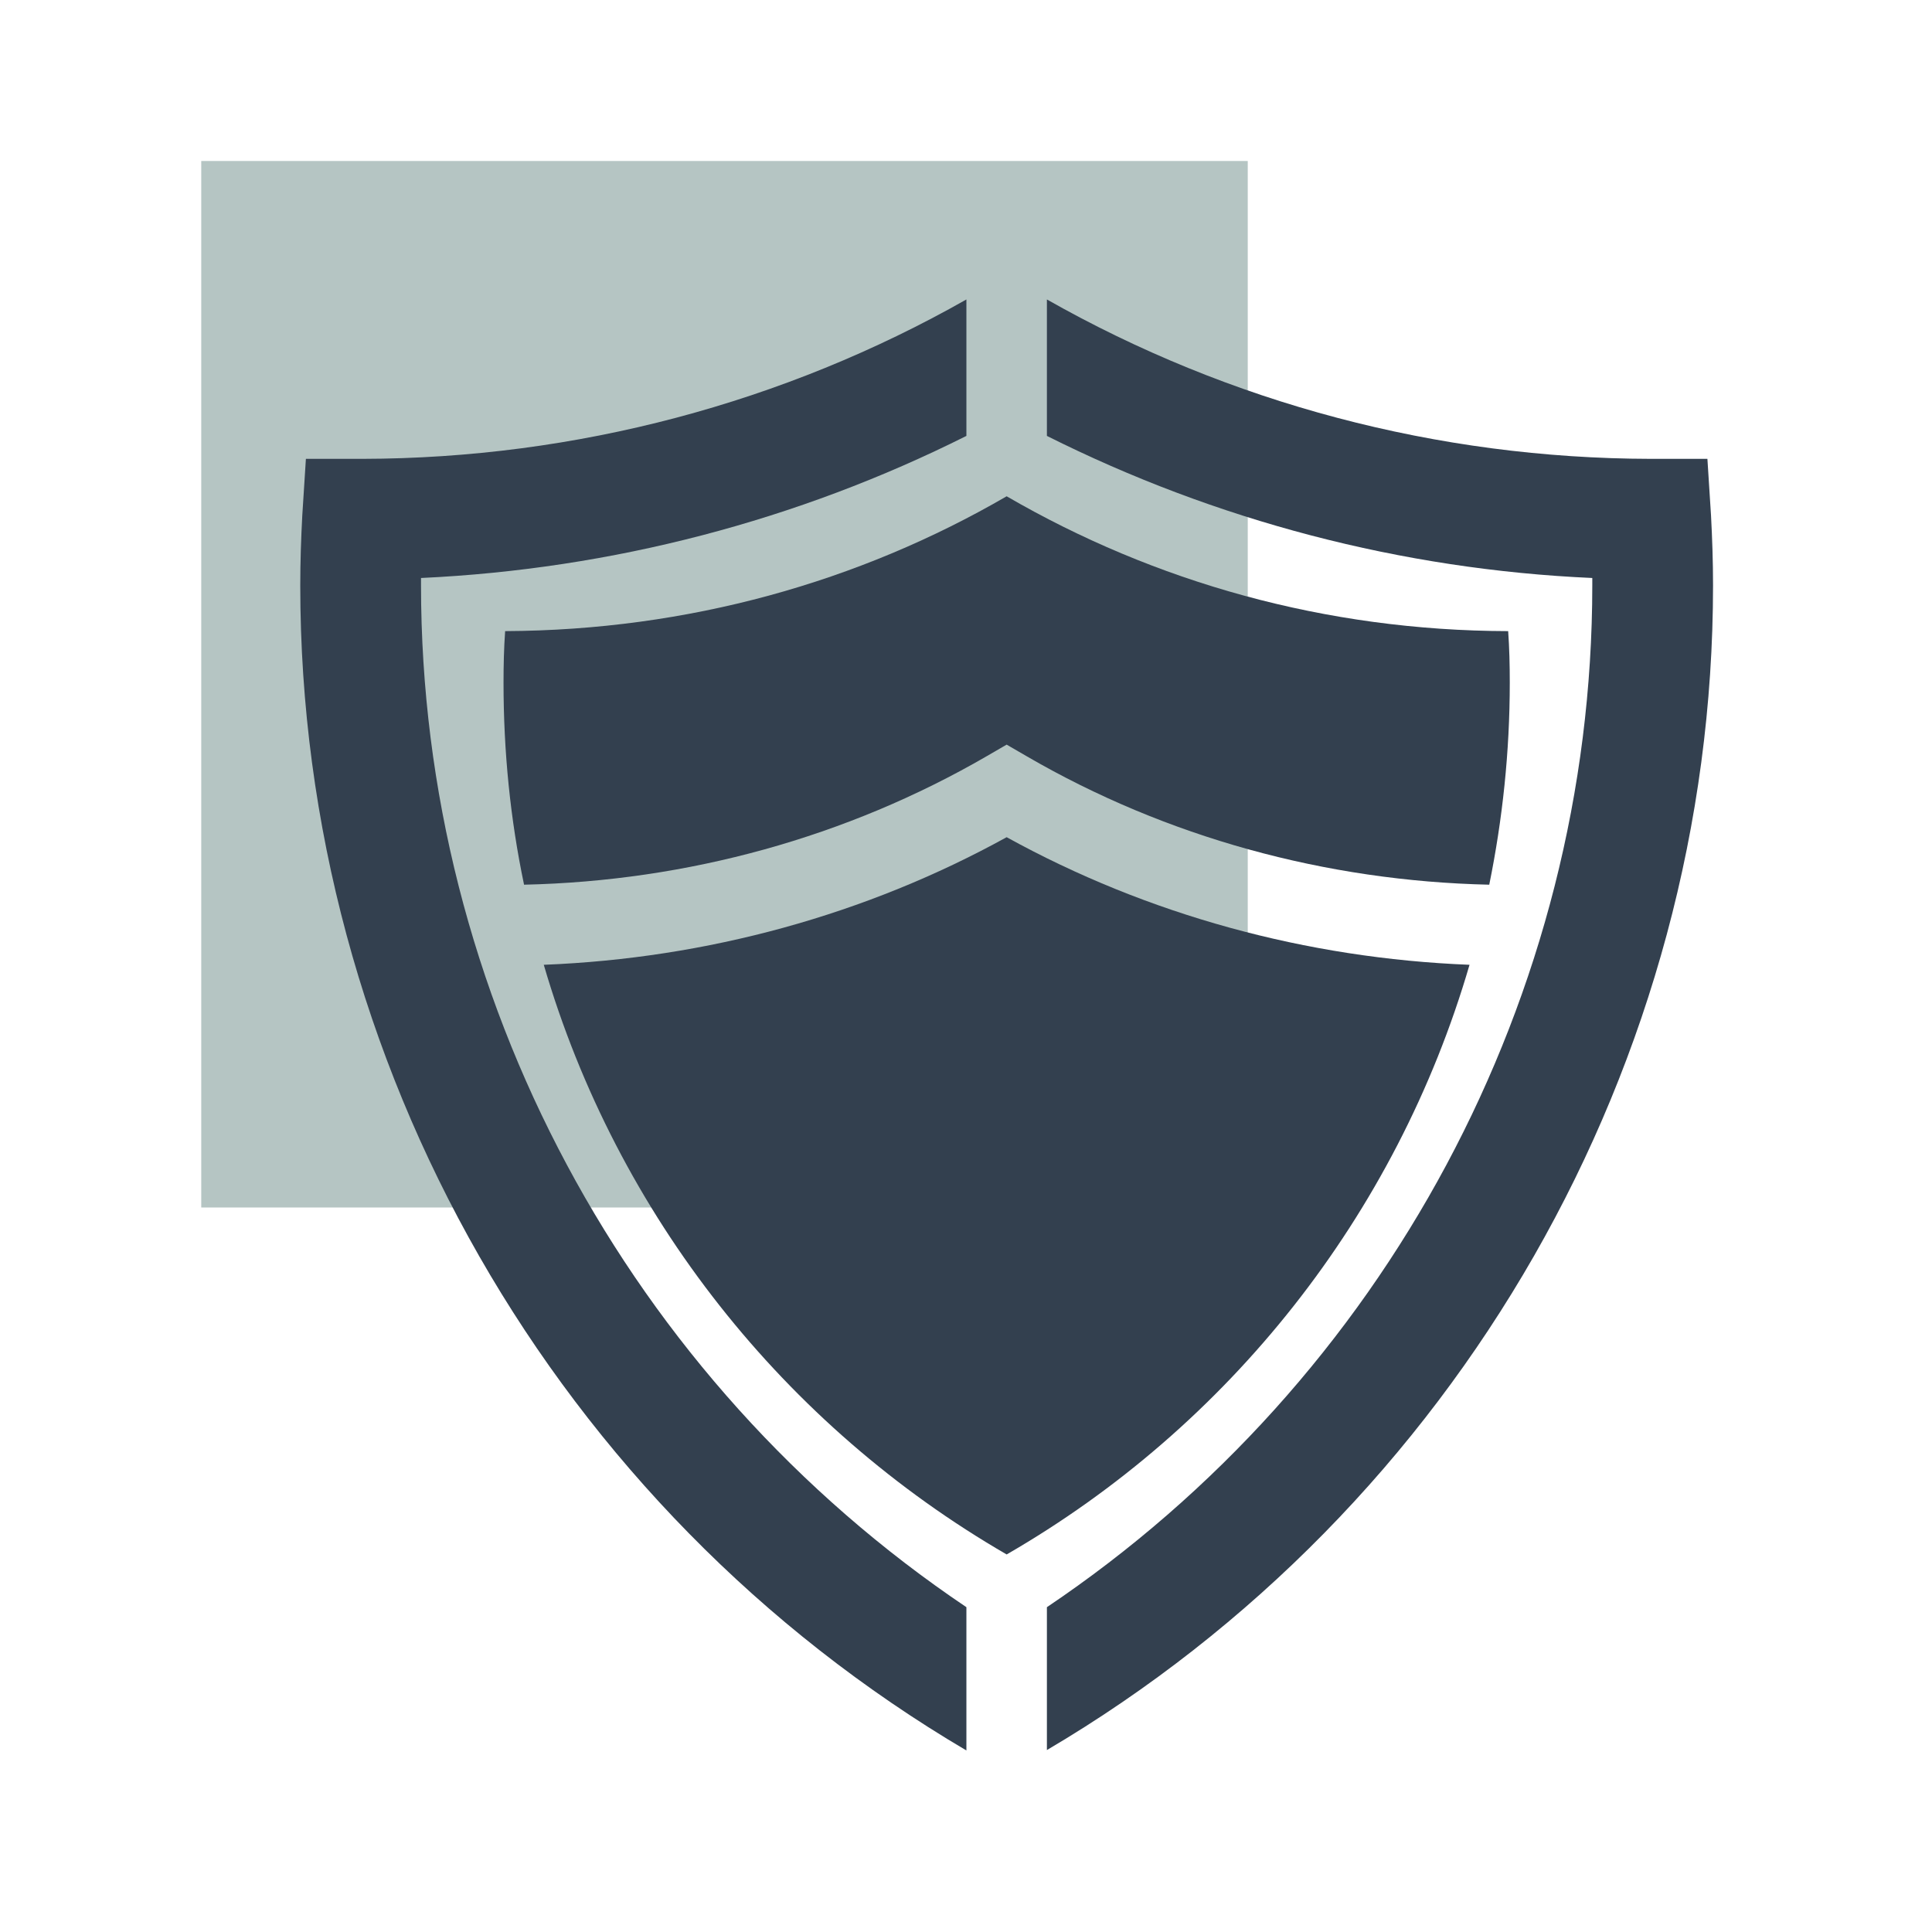
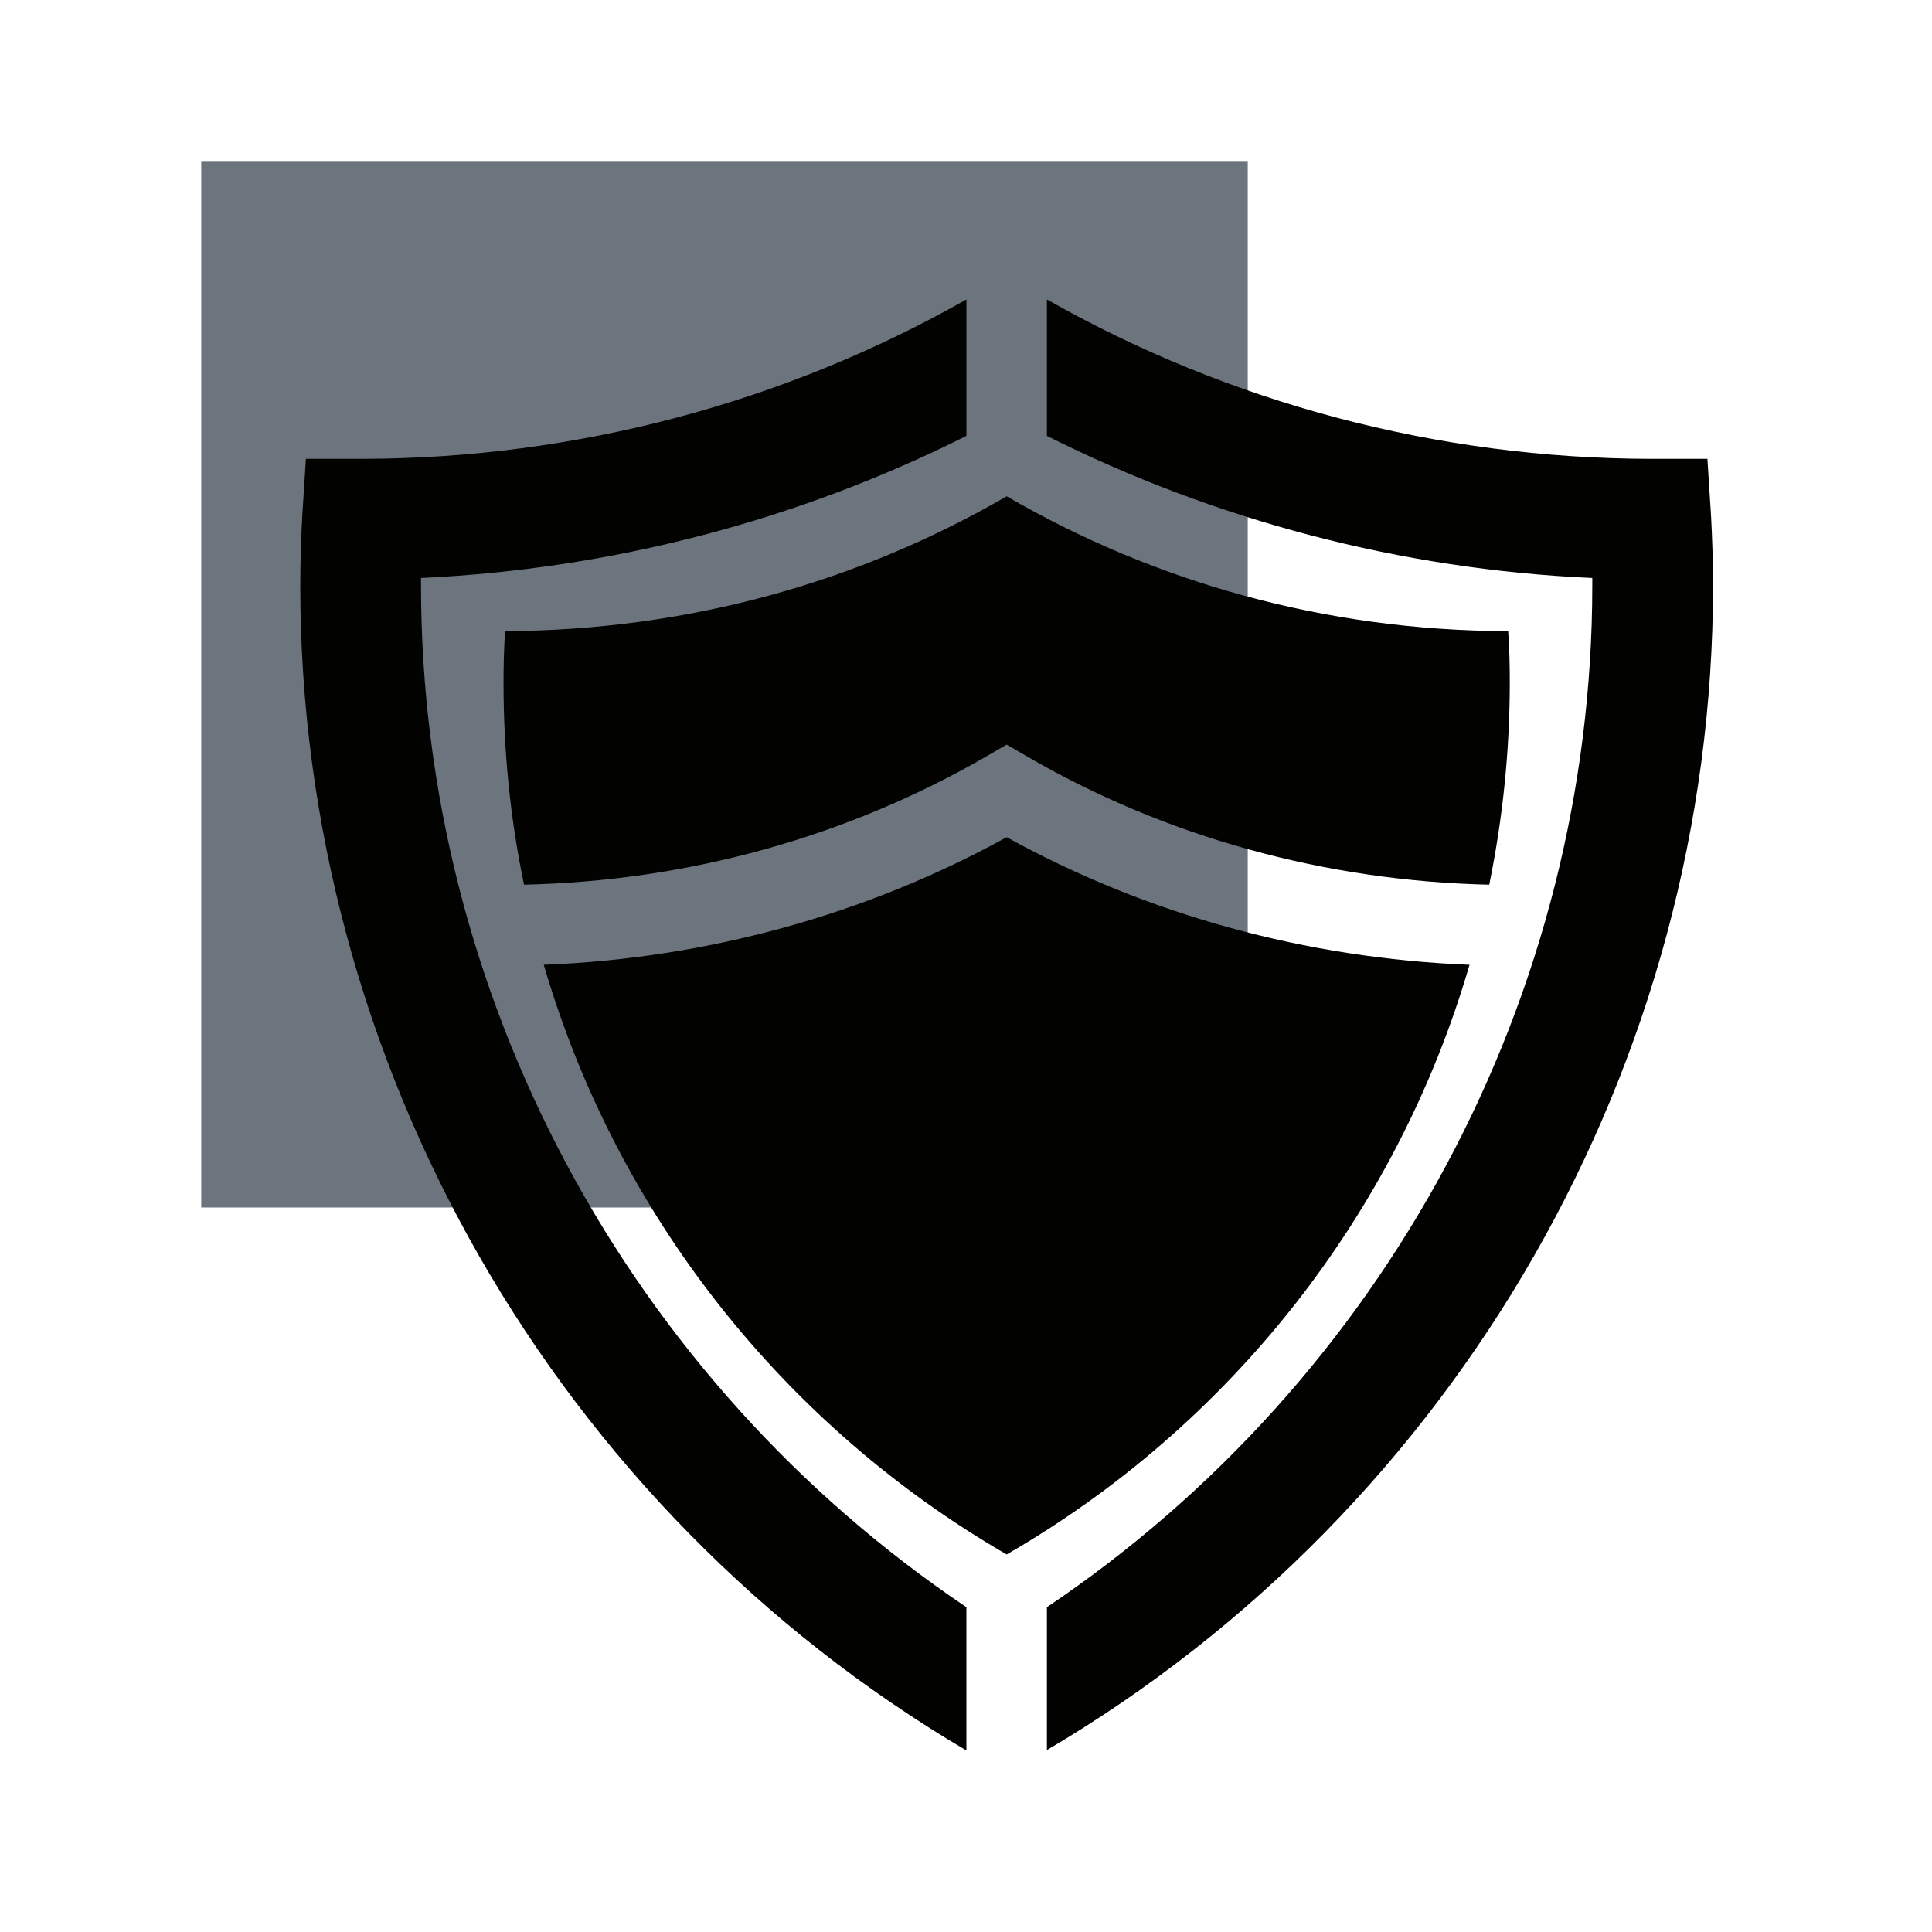
<svg xmlns="http://www.w3.org/2000/svg" width="48" height="48" viewBox="0 0 48 48" fill="none">
-   <path d="M31 4H5V30H31V4Z" fill="#B5C5C3" />
-   <path d="M24.01 39.93C15.61 34.28 10.46 24.74 10.46 14.54C10.46 14.48 10.46 14.42 10.46 14.36C15.2 14.14 19.82 12.93 24.01 10.83V7.44C19.48 10.01 14.3 11.39 9.01 11.4H7.6L7.51 12.81C7.48 13.38 7.46 13.96 7.46 14.55C7.46 26.41 13.8 37.47 24.01 43.49V39.93Z" fill="#33404F" />
-   <path d="M42.51 12.81L42.42 11.4H41.01C35.71 11.39 30.54 10.01 26.01 7.44V10.83C30.2 12.93 34.82 14.15 39.56 14.36C39.56 14.42 39.56 14.48 39.56 14.54C39.56 24.74 34.41 34.28 26.01 39.93V43.48C36.22 37.46 42.56 26.4 42.56 14.54C42.56 13.95 42.54 13.38 42.51 12.81Z" fill="#33404F" />
-   <path d="M24.51 18.79L25.01 18.5L25.51 18.79C28.97 20.8 32.94 21.89 37 21.98C37.33 20.36 37.51 18.68 37.51 16.96C37.51 16.52 37.5 16.1 37.47 15.68C32.93 15.67 28.68 14.46 25.01 12.33C21.34 14.46 17.09 15.66 12.55 15.68C12.52 16.1 12.51 16.53 12.51 16.96C12.51 18.68 12.68 20.36 13.02 21.98C17.08 21.89 21.04 20.8 24.51 18.79Z" fill="#33404F" />
-   <path d="M25.01 20.8C21.51 22.73 17.56 23.81 13.51 23.97C15.33 30.2 19.5 35.43 25.01 38.62C30.52 35.44 34.69 30.21 36.51 23.97C32.46 23.81 28.51 22.73 25.01 20.8Z" fill="#33404F" />
+   <path d="M31 4H5V30H31V4Z" fill="#6C757D" />
+   <path d="M24.01 39.93C15.61 34.28 10.46 24.74 10.46 14.54C10.46 14.48 10.46 14.42 10.46 14.36C15.2 14.14 19.82 12.93 24.01 10.83V7.44C19.48 10.01 14.3 11.39 9.01 11.4H7.6L7.51 12.81C7.48 13.38 7.46 13.96 7.46 14.55C7.46 26.41 13.8 37.47 24.01 43.49V39.93Z" fill="#020201" />
+   <path d="M42.51 12.81L42.42 11.4H41.01C35.71 11.39 30.54 10.01 26.01 7.44V10.83C30.2 12.93 34.82 14.15 39.56 14.36C39.56 14.42 39.56 14.48 39.56 14.54C39.56 24.74 34.41 34.28 26.01 39.93V43.48C36.22 37.46 42.56 26.4 42.56 14.54C42.56 13.95 42.54 13.38 42.51 12.81Z" fill="#020201" />
+   <path d="M24.51 18.79L25.01 18.5L25.51 18.79C28.97 20.8 32.94 21.89 37 21.98C37.33 20.36 37.51 18.68 37.51 16.96C37.51 16.52 37.5 16.1 37.47 15.68C32.93 15.67 28.68 14.46 25.01 12.33C21.34 14.46 17.09 15.66 12.55 15.68C12.52 16.1 12.51 16.53 12.51 16.96C12.51 18.68 12.68 20.36 13.02 21.98C17.08 21.89 21.04 20.8 24.51 18.79Z" fill="#020201" />
+   <path d="M25.01 20.8C21.51 22.73 17.56 23.81 13.51 23.97C15.33 30.2 19.5 35.43 25.01 38.62C30.52 35.44 34.69 30.21 36.51 23.97C32.46 23.81 28.51 22.73 25.01 20.8Z" fill="#020201" />
</svg>
